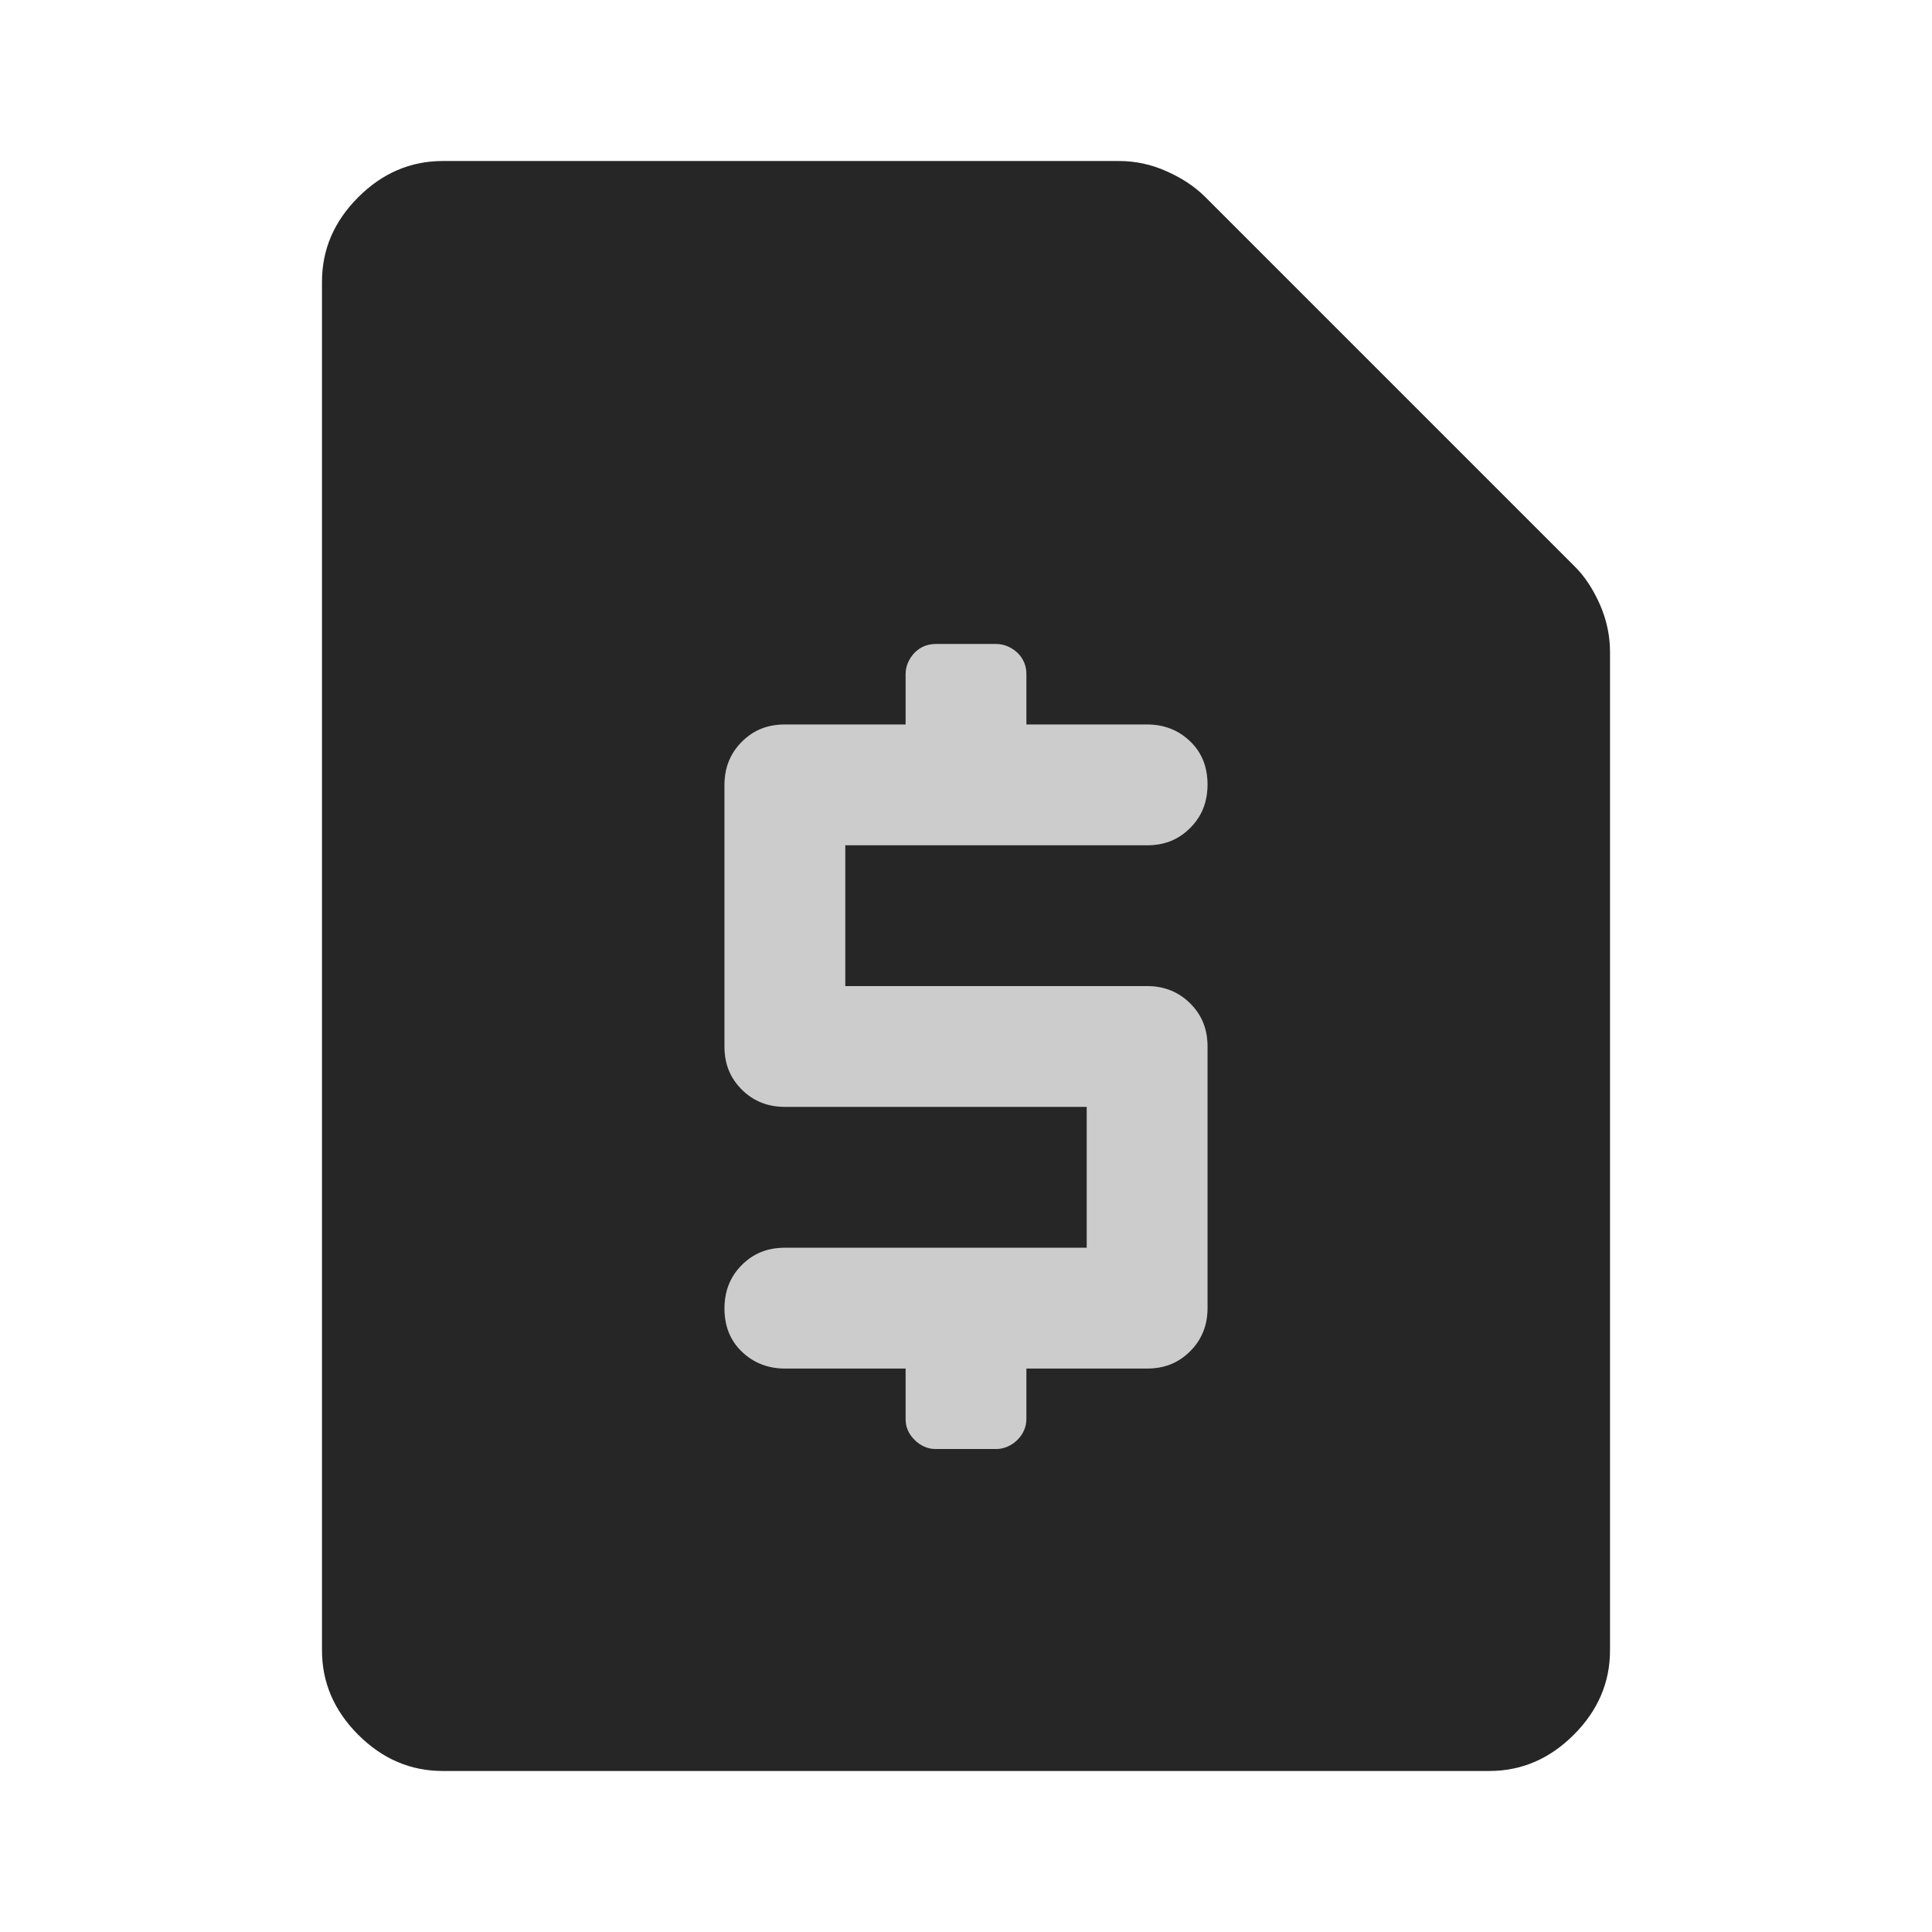
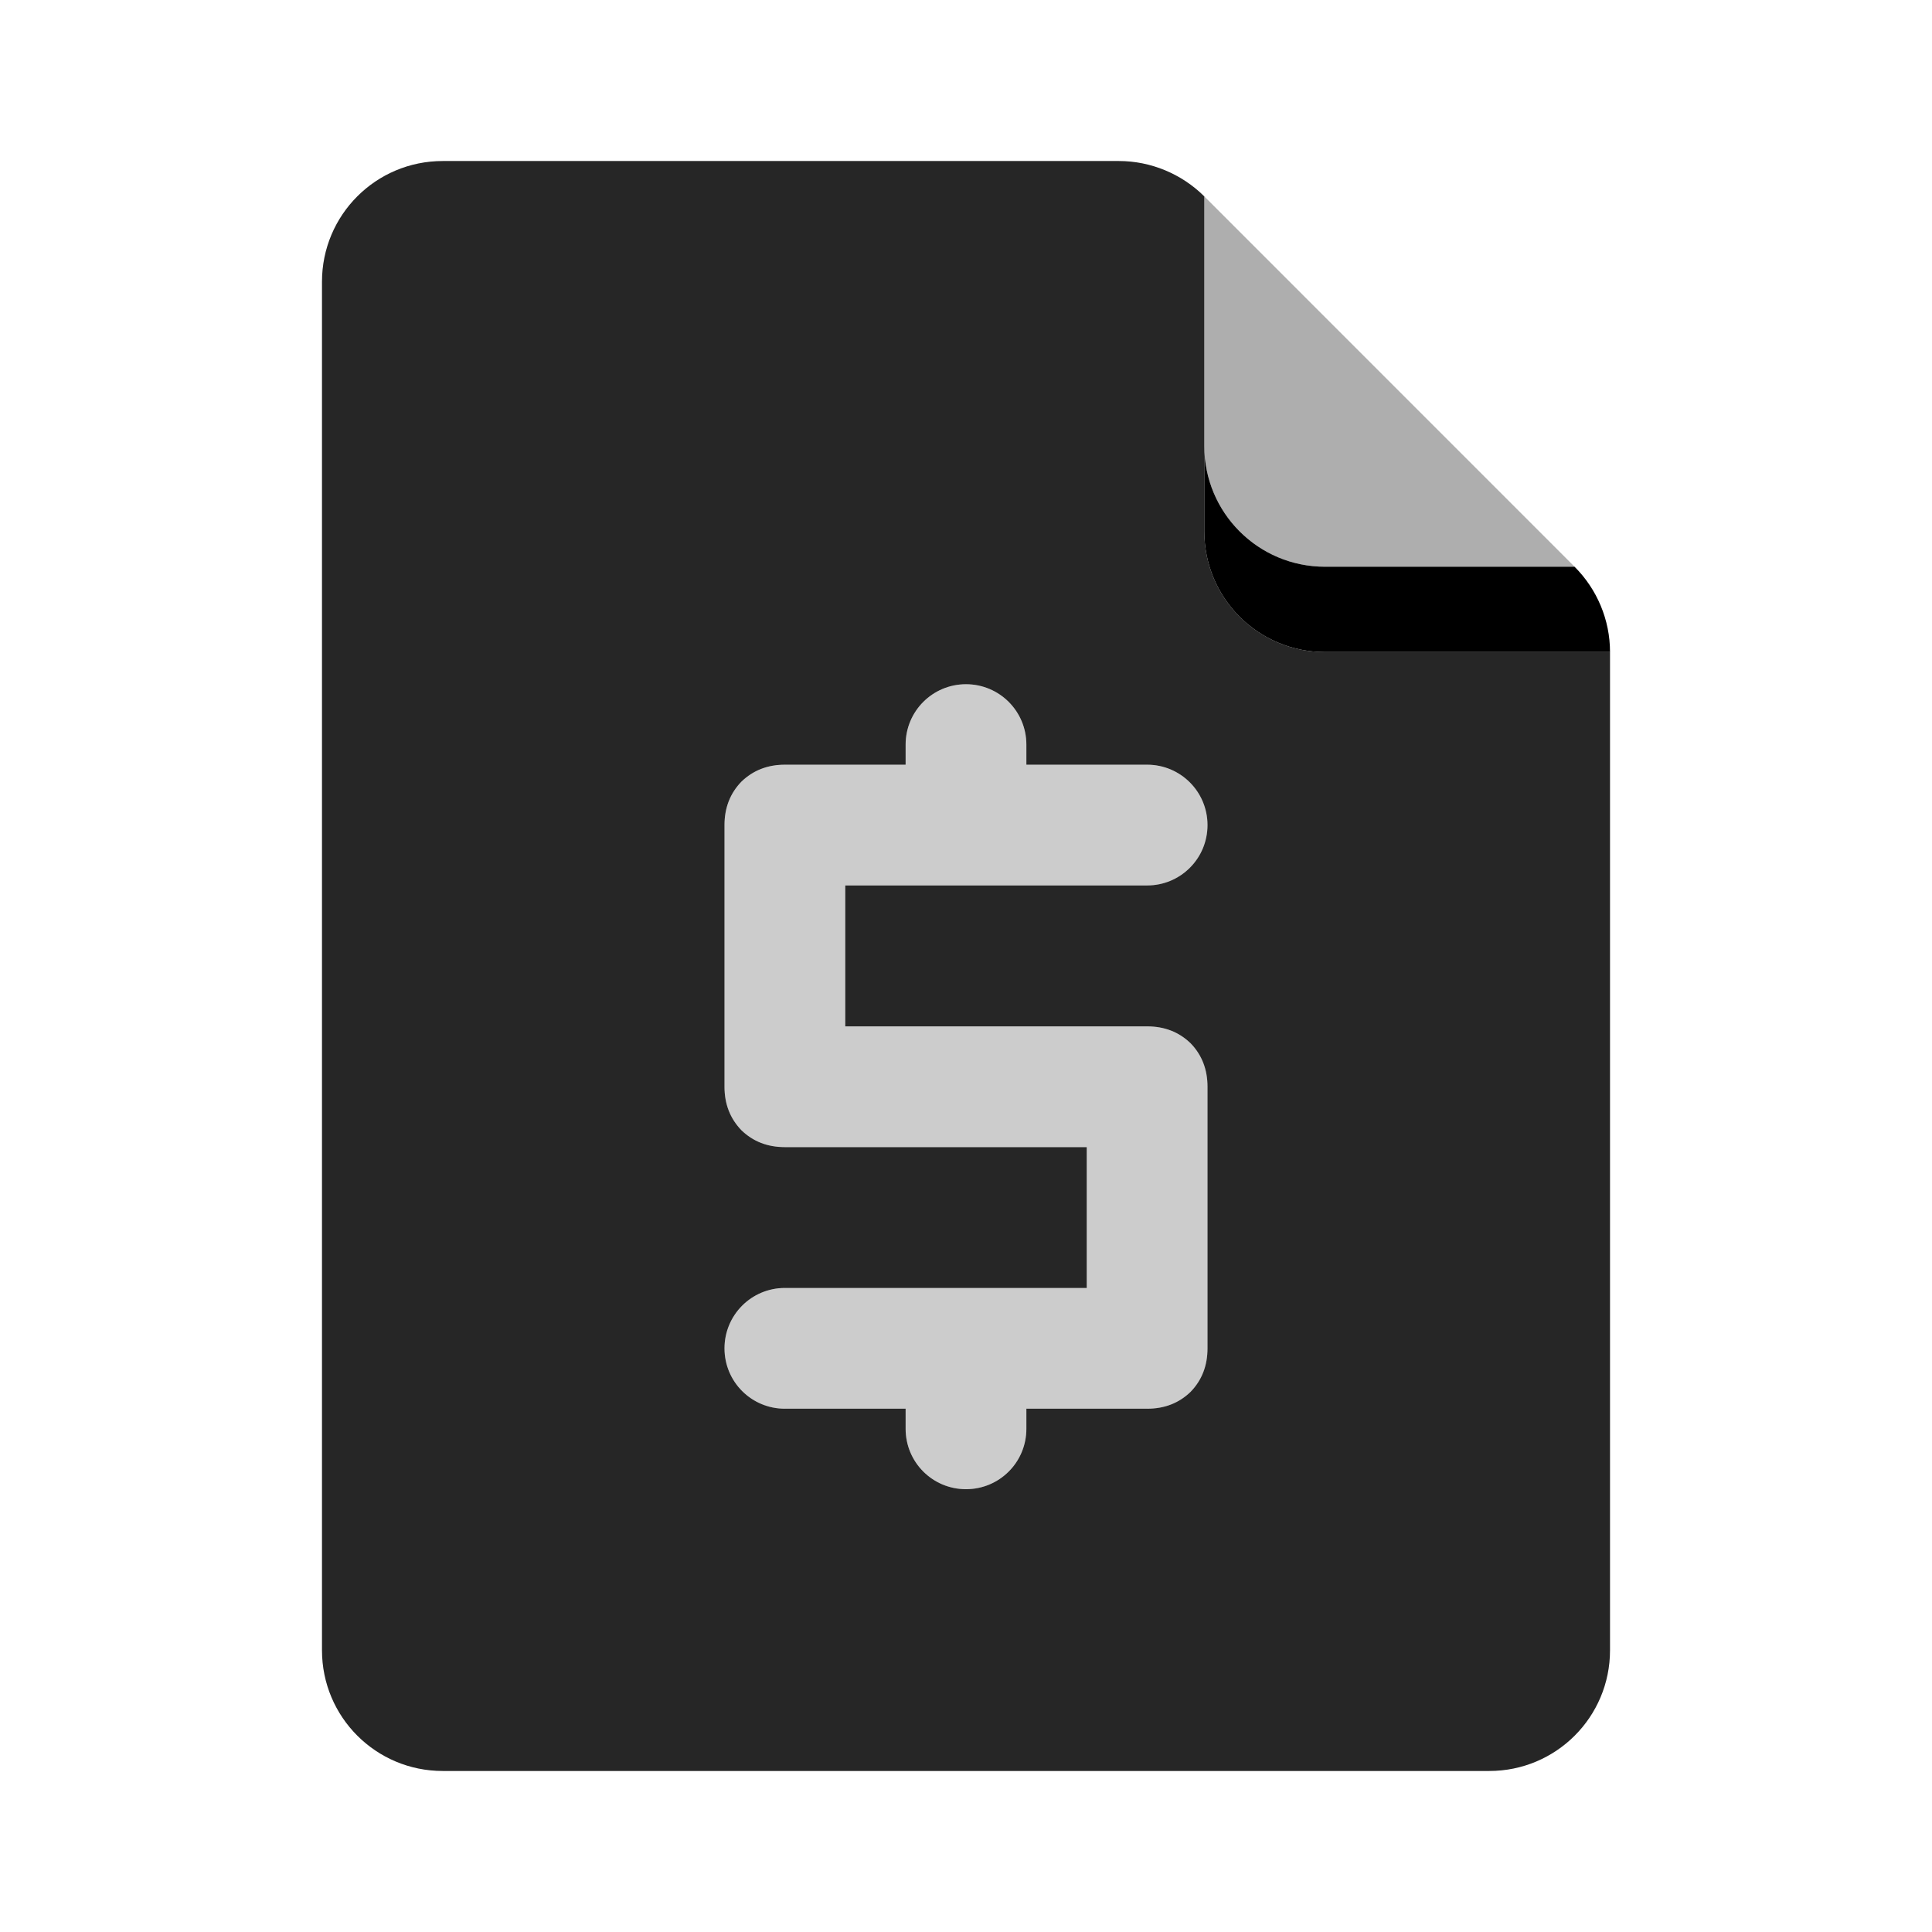
<svg xmlns="http://www.w3.org/2000/svg" width="32" height="32" viewBox="0 0 32 32" fill="none">
-   <path opacity="0.85" d="M26.5 10.013C26.387 9.76 26.247 9.54 26.067 9.367L19.967 3.267C19.787 3.087 19.573 2.947 19.313 2.833C19.06 2.72 18.8 2.667 18.533 2.667H7.333C6.8 2.667 6.333 2.867 5.933 3.267C5.533 3.667 5.333 4.133 5.333 4.667V27.333C5.333 27.867 5.533 28.333 5.933 28.733C6.333 29.133 6.8 29.333 7.333 29.333H24.667C25.2 29.333 25.667 29.133 26.067 28.733C26.467 28.333 26.667 27.867 26.667 27.333V10.8C26.667 10.533 26.613 10.273 26.5 10.013ZM19 16.333C19.28 16.333 19.52 16.427 19.713 16.62C19.907 16.813 20 17.047 20 17.333V21.667C20 21.947 19.907 22.187 19.713 22.38C19.52 22.573 19.287 22.667 19 22.667H17V23.5C17 23.633 16.947 23.753 16.853 23.847C16.76 23.94 16.633 24 16.5 24H15.5C15.367 24 15.247 23.947 15.147 23.847C15.047 23.747 15 23.633 15 23.5V22.667H13C12.72 22.667 12.48 22.573 12.287 22.387C12.093 22.2 12 21.96 12 21.673C12 21.387 12.093 21.147 12.287 20.953C12.48 20.76 12.713 20.667 13 20.667H18V18.333H13C12.72 18.333 12.48 18.24 12.287 18.047C12.093 17.853 12 17.62 12 17.333V13C12 12.72 12.093 12.48 12.287 12.287C12.48 12.093 12.713 12 13 12H15V11.167C15 11.033 15.053 10.913 15.147 10.813C15.247 10.713 15.367 10.667 15.5 10.667H16.5C16.633 10.667 16.753 10.72 16.853 10.813C16.953 10.913 17 11.033 17 11.167V12H19C19.28 12 19.52 12.093 19.713 12.28C19.907 12.467 20 12.707 20 12.993C20 13.28 19.907 13.52 19.713 13.713C19.52 13.907 19.287 14 19 14H14V16.333H19Z" fill="currentColor" />
-   <path opacity="0.2" d="M19 14C19.28 14 19.52 13.907 19.713 13.713C19.907 13.52 20 13.28 20 12.993C20 12.707 19.907 12.473 19.713 12.28C19.52 12.093 19.287 12 19 12H17V11.167C17 11.033 16.947 10.913 16.853 10.813C16.753 10.713 16.633 10.667 16.5 10.667H15.5C15.367 10.667 15.247 10.72 15.147 10.813C15.047 10.913 15 11.033 15 11.167V12H13C12.72 12 12.48 12.093 12.287 12.287C12.093 12.48 12 12.713 12 13V17.333C12 17.613 12.093 17.853 12.287 18.047C12.48 18.24 12.713 18.333 13 18.333H18V20.667H13C12.72 20.667 12.48 20.76 12.287 20.953C12.093 21.147 12 21.387 12 21.673C12 21.96 12.093 22.193 12.287 22.387C12.48 22.573 12.713 22.667 13 22.667H15V23.5C15 23.633 15.053 23.753 15.147 23.847C15.24 23.94 15.367 24 15.5 24H16.5C16.633 24 16.753 23.947 16.853 23.847C16.953 23.747 17 23.633 17 23.5V22.667H19C19.28 22.667 19.52 22.573 19.713 22.38C19.907 22.187 20 21.953 20 21.667V17.333C20 17.053 19.907 16.813 19.713 16.62C19.52 16.427 19.287 16.333 19 16.333H14V14H19Z" fill="currentColor" />
+   <path opacity="0.85" d="M21.947 10.8C20.84 10.8 19.947 9.906 19.947 8.8V3.253C19.573 2.88 19.06 2.667 18.533 2.667H7.333C6.227 2.667 5.333 3.56 5.333 4.667V27.333C5.333 28.44 6.227 29.333 7.333 29.333H24.667C25.773 29.333 26.667 28.44 26.667 27.333V10.8H21.947ZM19 17C19.287 17 19.527 17.093 19.72 17.28C19.907 17.473 20 17.713 20 18V22.333C20 22.62 19.907 22.86 19.72 23.053C19.527 23.24 19.287 23.333 19 23.333H17V23.666C17 24.22 16.553 24.666 16 24.666C15.447 24.666 15 24.22 15 23.666V23.333H13C12.447 23.333 12 22.887 12 22.333C12 21.78 12.447 21.333 13 21.333H18V19H13C12.713 19 12.473 18.907 12.28 18.72C12.093 18.526 12 18.287 12 18V13.666C12 13.38 12.093 13.14 12.28 12.947C12.473 12.76 12.713 12.666 13 12.666H15V12.333C15 11.78 15.447 11.333 16 11.333C16.553 11.333 17 11.78 17 12.333V12.666H19C19.553 12.666 20 13.113 20 13.666C20 14.22 19.553 14.666 19 14.666H14V17H19Z" fill="currentColor" />
+   <path opacity="0.2" d="M19.72 17.28C19.907 17.474 20 17.713 20 18V22.334C20 22.62 19.907 22.86 19.72 23.053C19.527 23.24 19.287 23.334 19 23.334H17V23.667C17 24.22 16.553 24.667 16 24.667C15.447 24.667 15 24.22 15 23.667V23.334H13C12.447 23.334 12 22.887 12 22.334C12 21.78 12.447 21.334 13 21.334H18V19H13C12.713 19 12.473 18.907 12.28 18.72C12.093 18.527 12 18.287 12 18V13.667C12 13.38 12.093 13.14 12.28 12.947C12.473 12.76 12.713 12.667 13 12.667H15V12.334C15 11.78 15.447 11.334 16 11.334C16.553 11.334 17 11.78 17 12.334V12.667H19C19.553 12.667 20 13.114 20 13.667C20 14.22 19.553 14.667 19 14.667H14V17H19C19.287 17 19.527 17.093 19.72 17.28Z" fill="currentColor" />
+   <path d="M21.947 9.387C20.84 9.387 19.947 8.493 19.947 7.387V8.8C19.947 9.907 20.84 10.8 21.947 10.8H26.667C26.667 10.267 26.453 9.76 26.08 9.387H21.947Z" fill="currentColor" />
+   <path opacity="0.32" d="M21.947 9.387H26.08L19.947 3.253V7.387C19.947 8.493 20.84 9.387 21.947 9.387Z" fill="currentColor" />
</svg>
